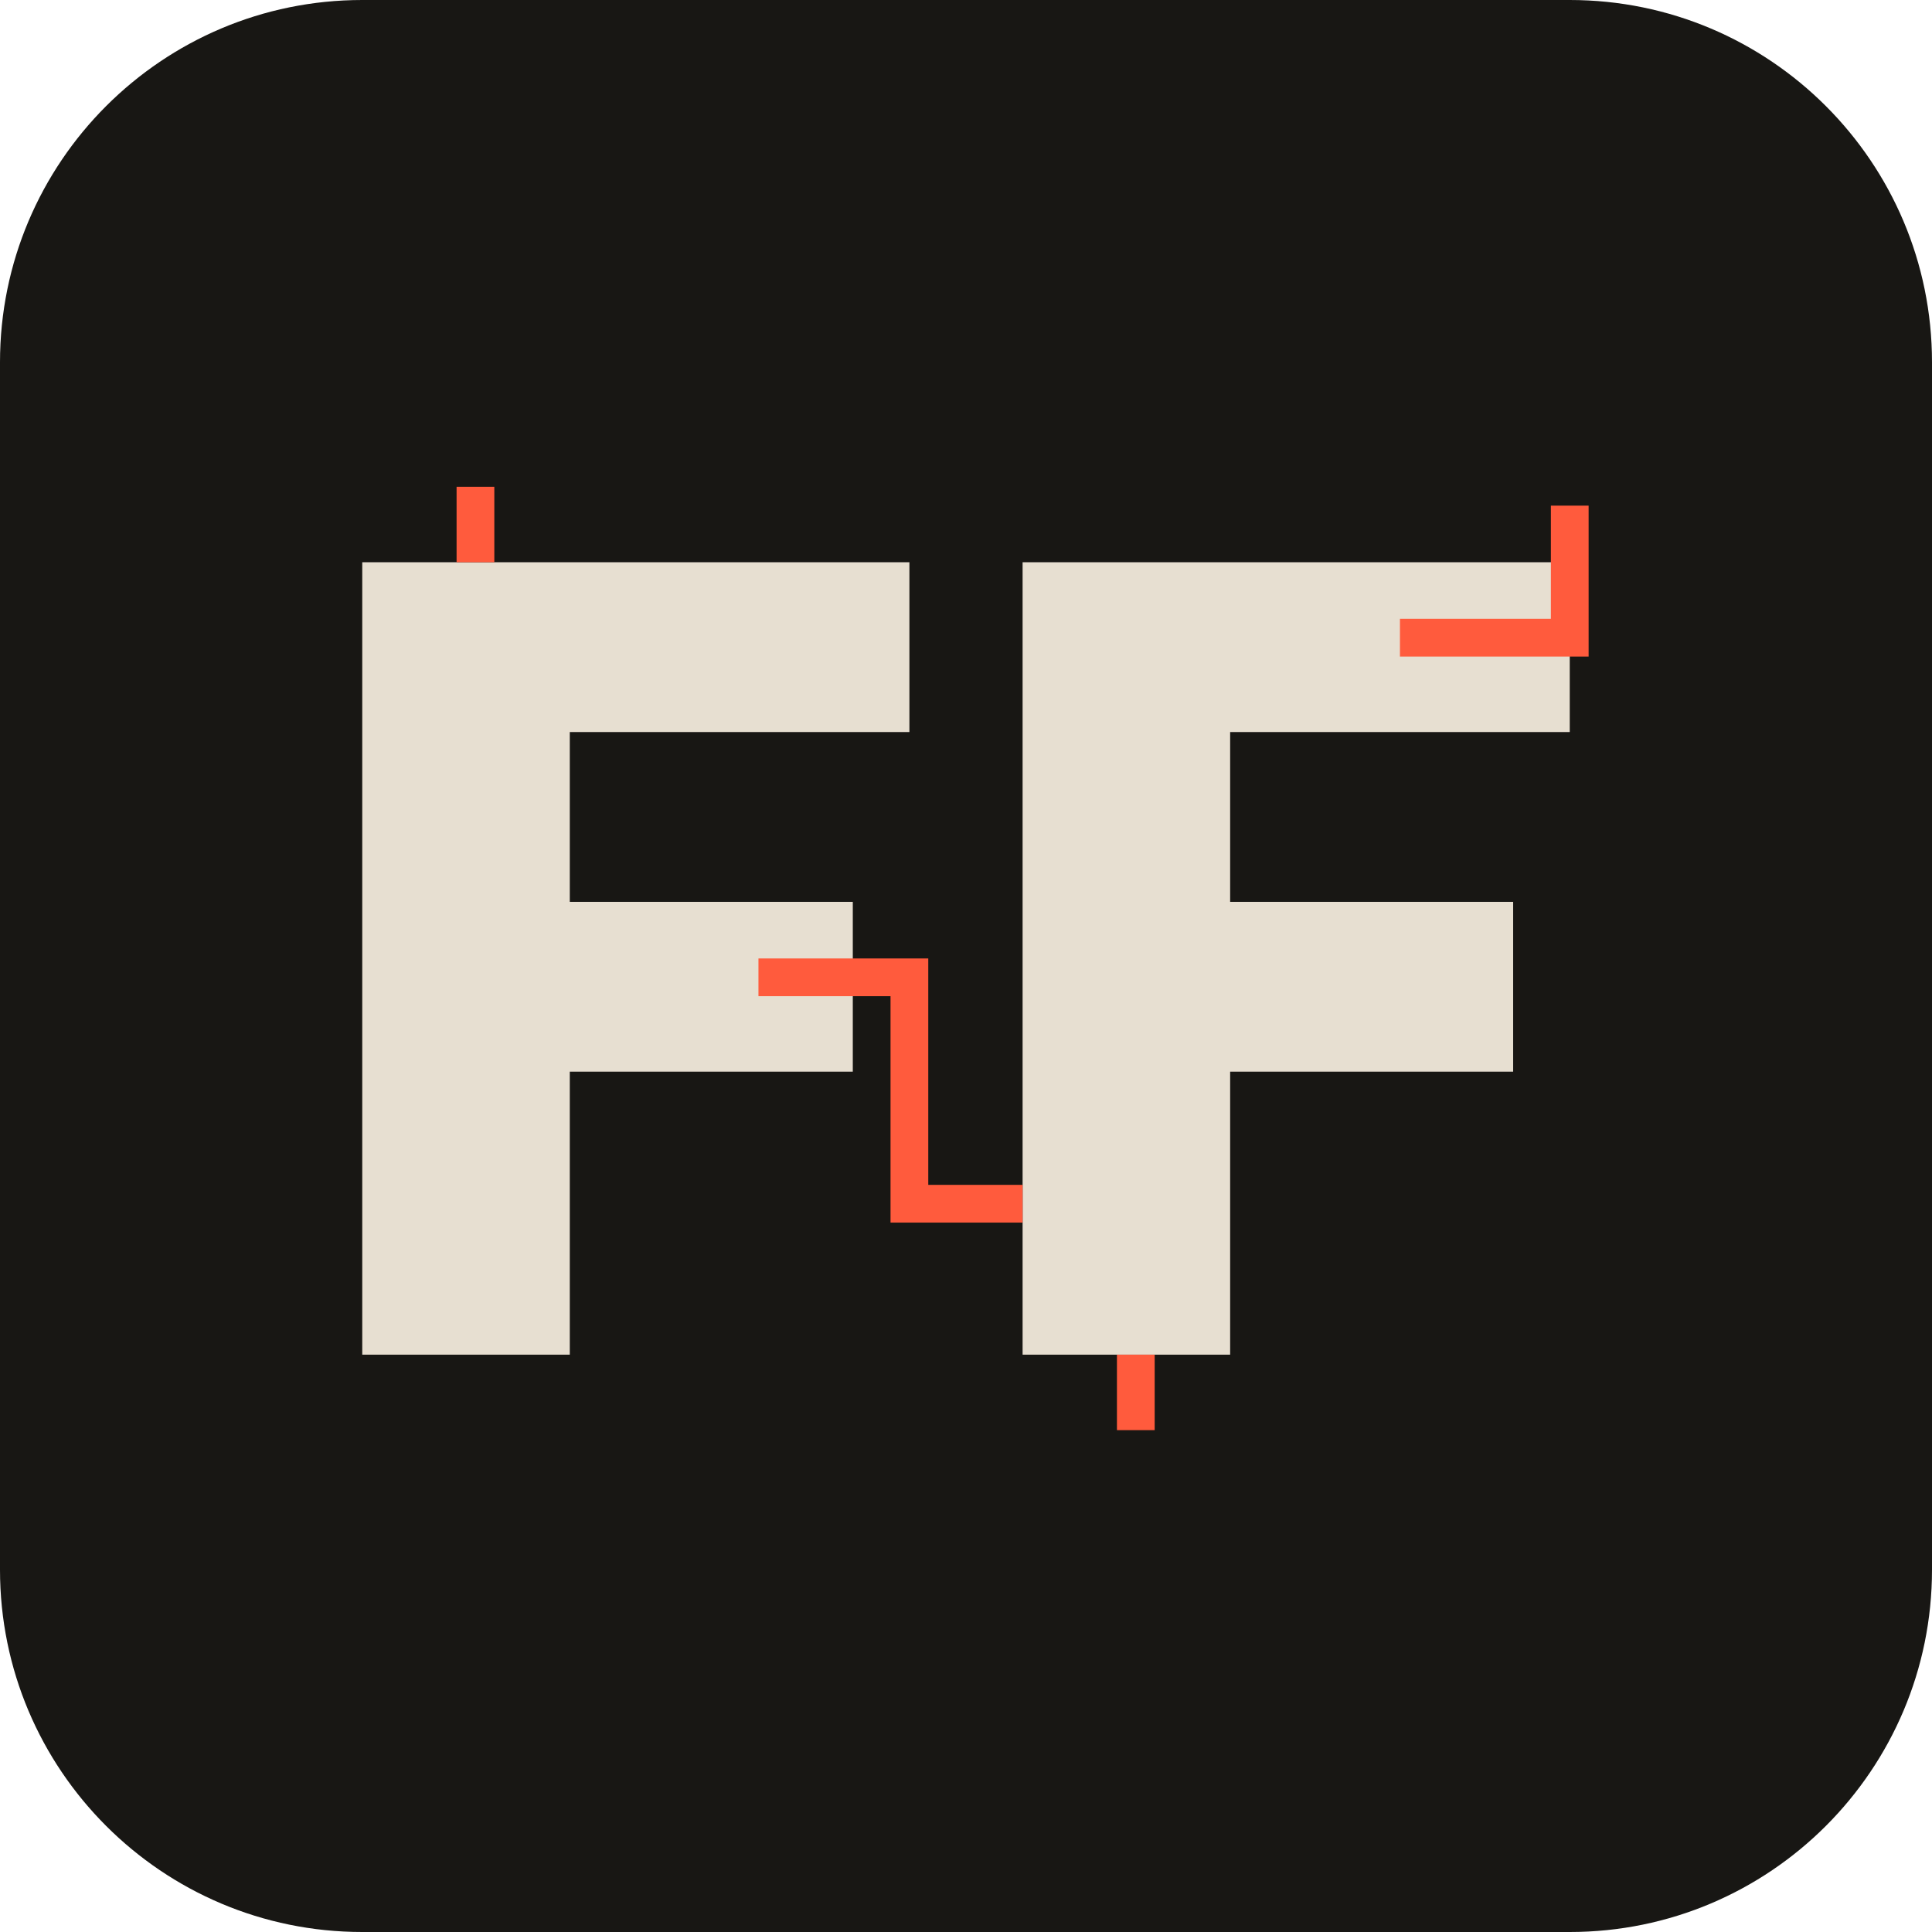
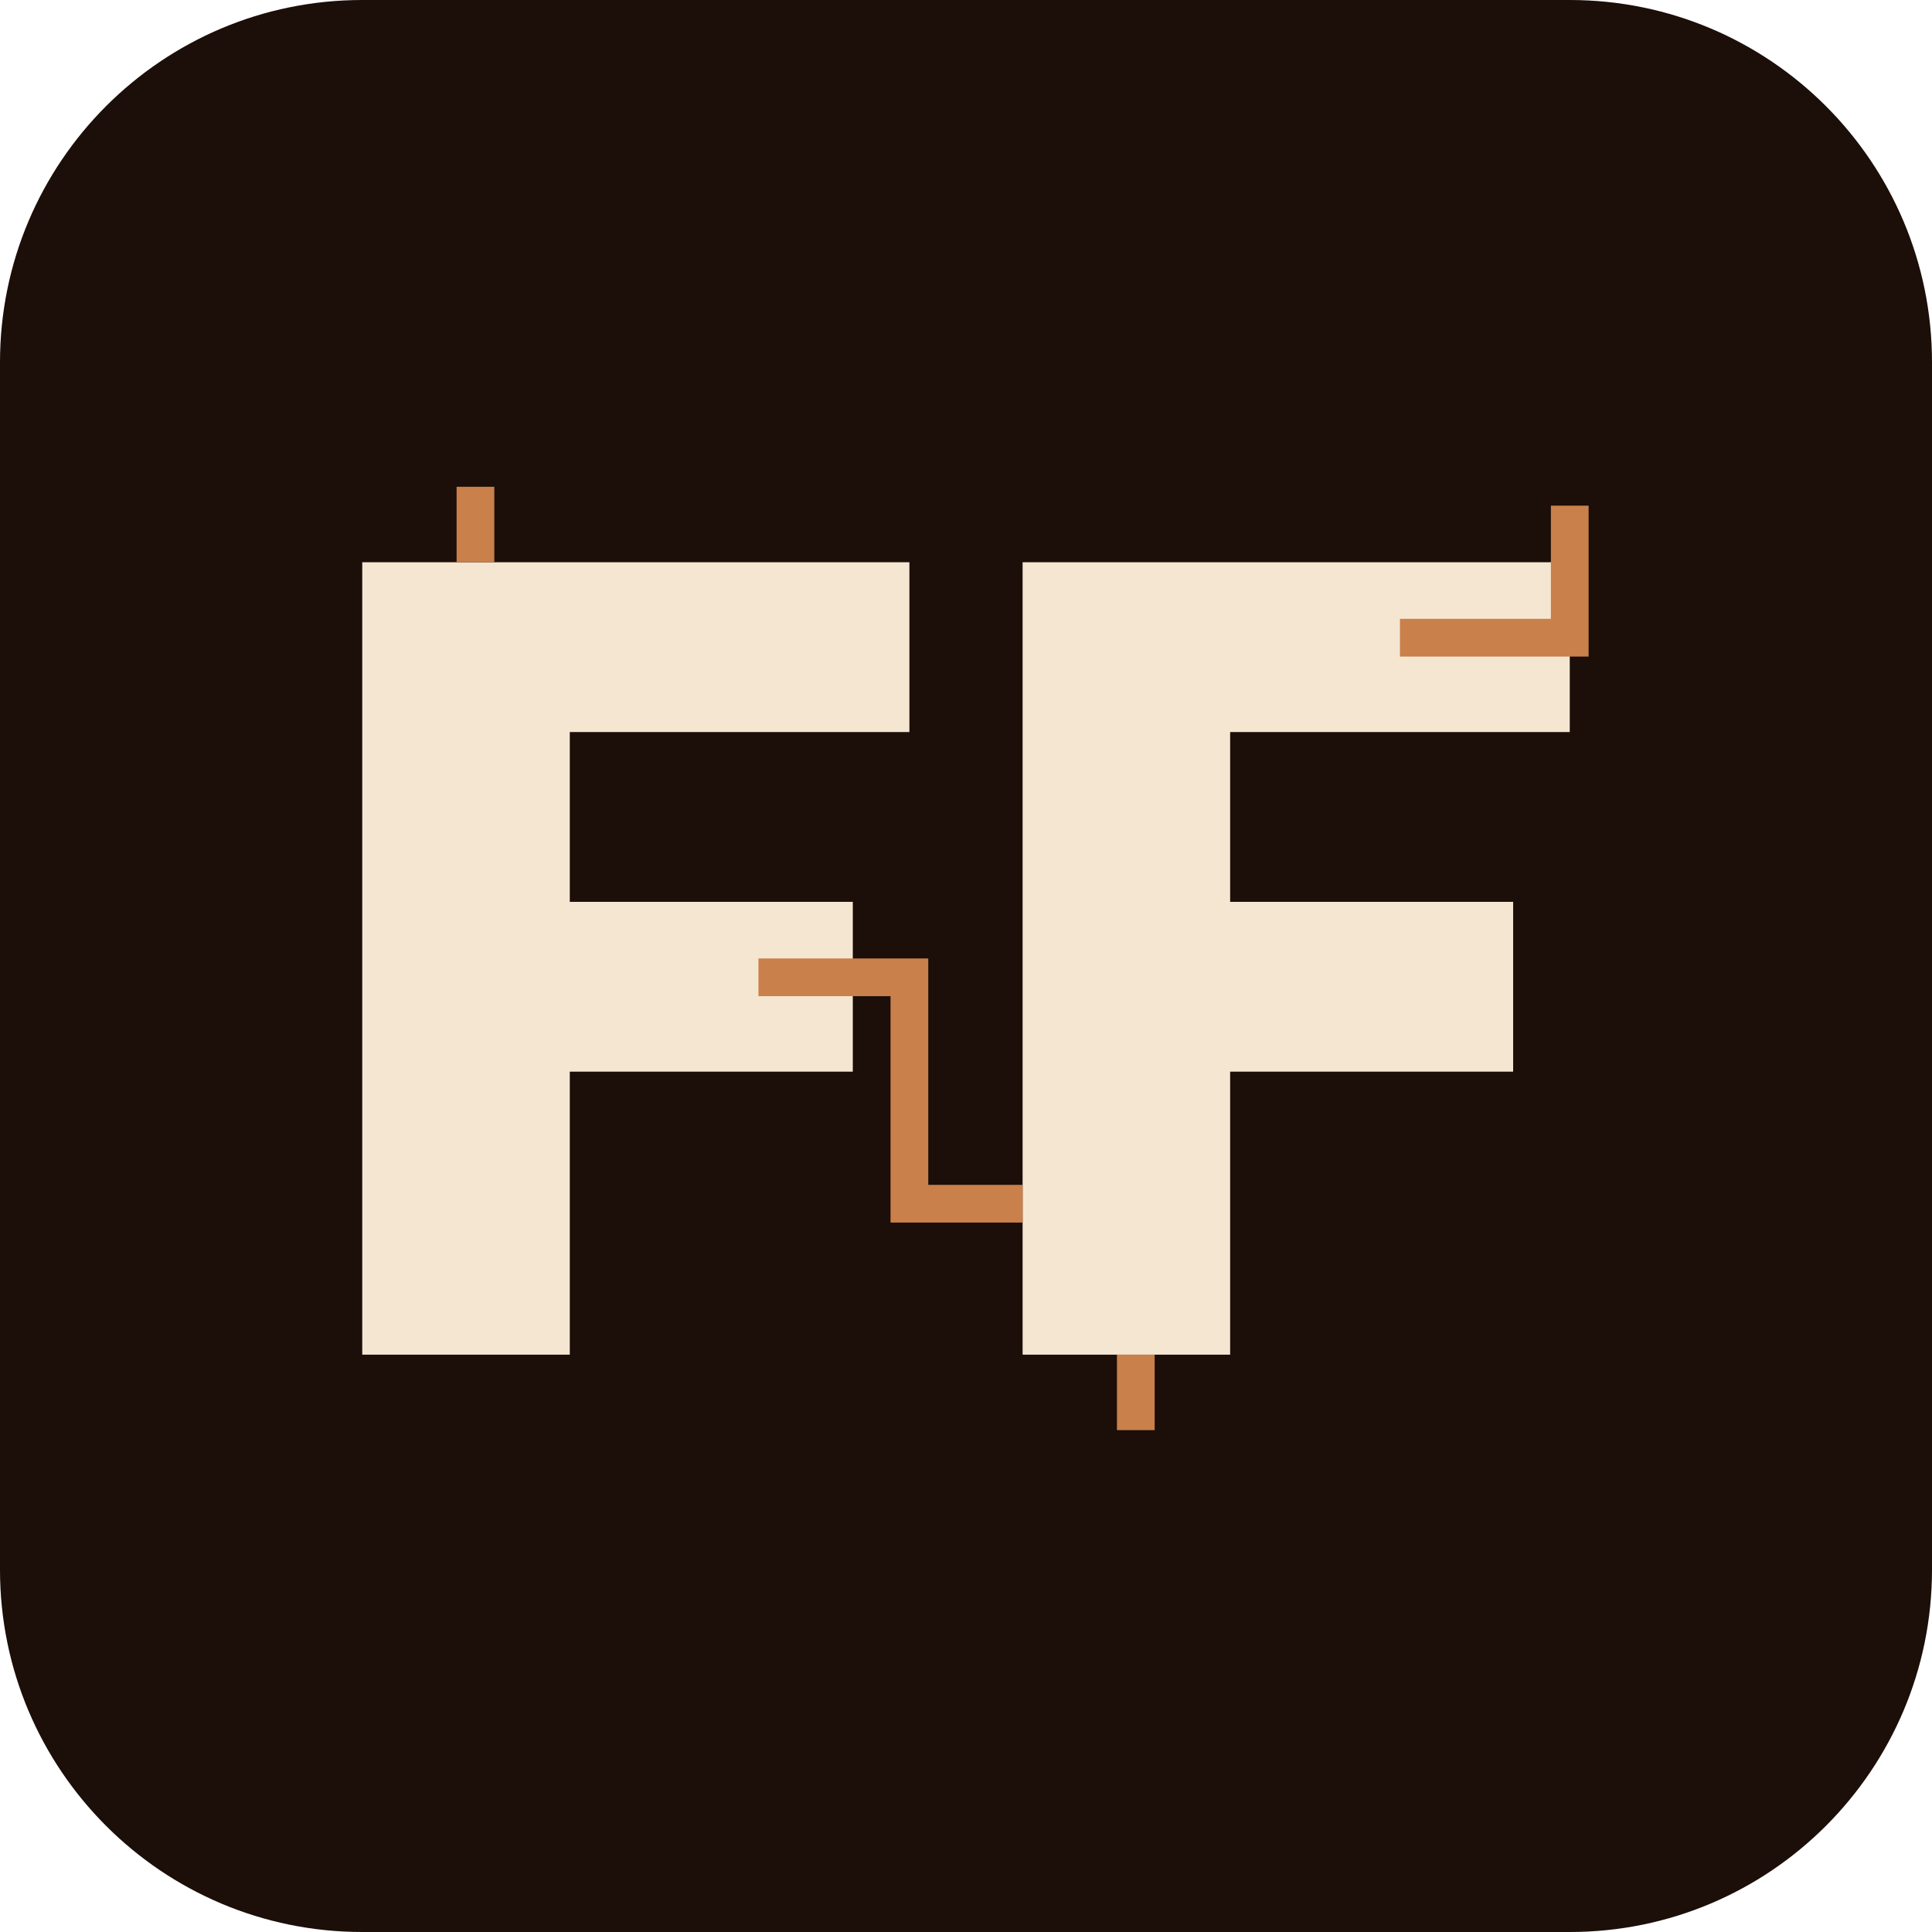
<svg xmlns="http://www.w3.org/2000/svg" viewBox="0 0 128 128">
-   <rect width="128" height="128" rx="24" fill="#181714" />
-   <g transform="translate(19 31) scale(1.25)" fill="#e7dfd1">
+   <rect width="128" height="128" rx="24" fill="#1c0e08" />
+   <g transform="translate(19 31) scale(1.25)" fill="#f5e6d2">
    <path d="M4 5h29v9H15v9h15v9H15v15H4V5Zm35 0h29v9H50v9h15v9H50v15H39V5Z" />
-     <path d="M10 5V1M25 27h8v12h6M45 47v4M59 9h9V2" fill="none" stroke="#ff5b3d" stroke-width="2" />
+     <path d="M10 5V1M25 27h8v12h6M45 47v4M59 9h9V2" fill="none" stroke="#c9804a" stroke-width="2" />
  </g>
</svg>
